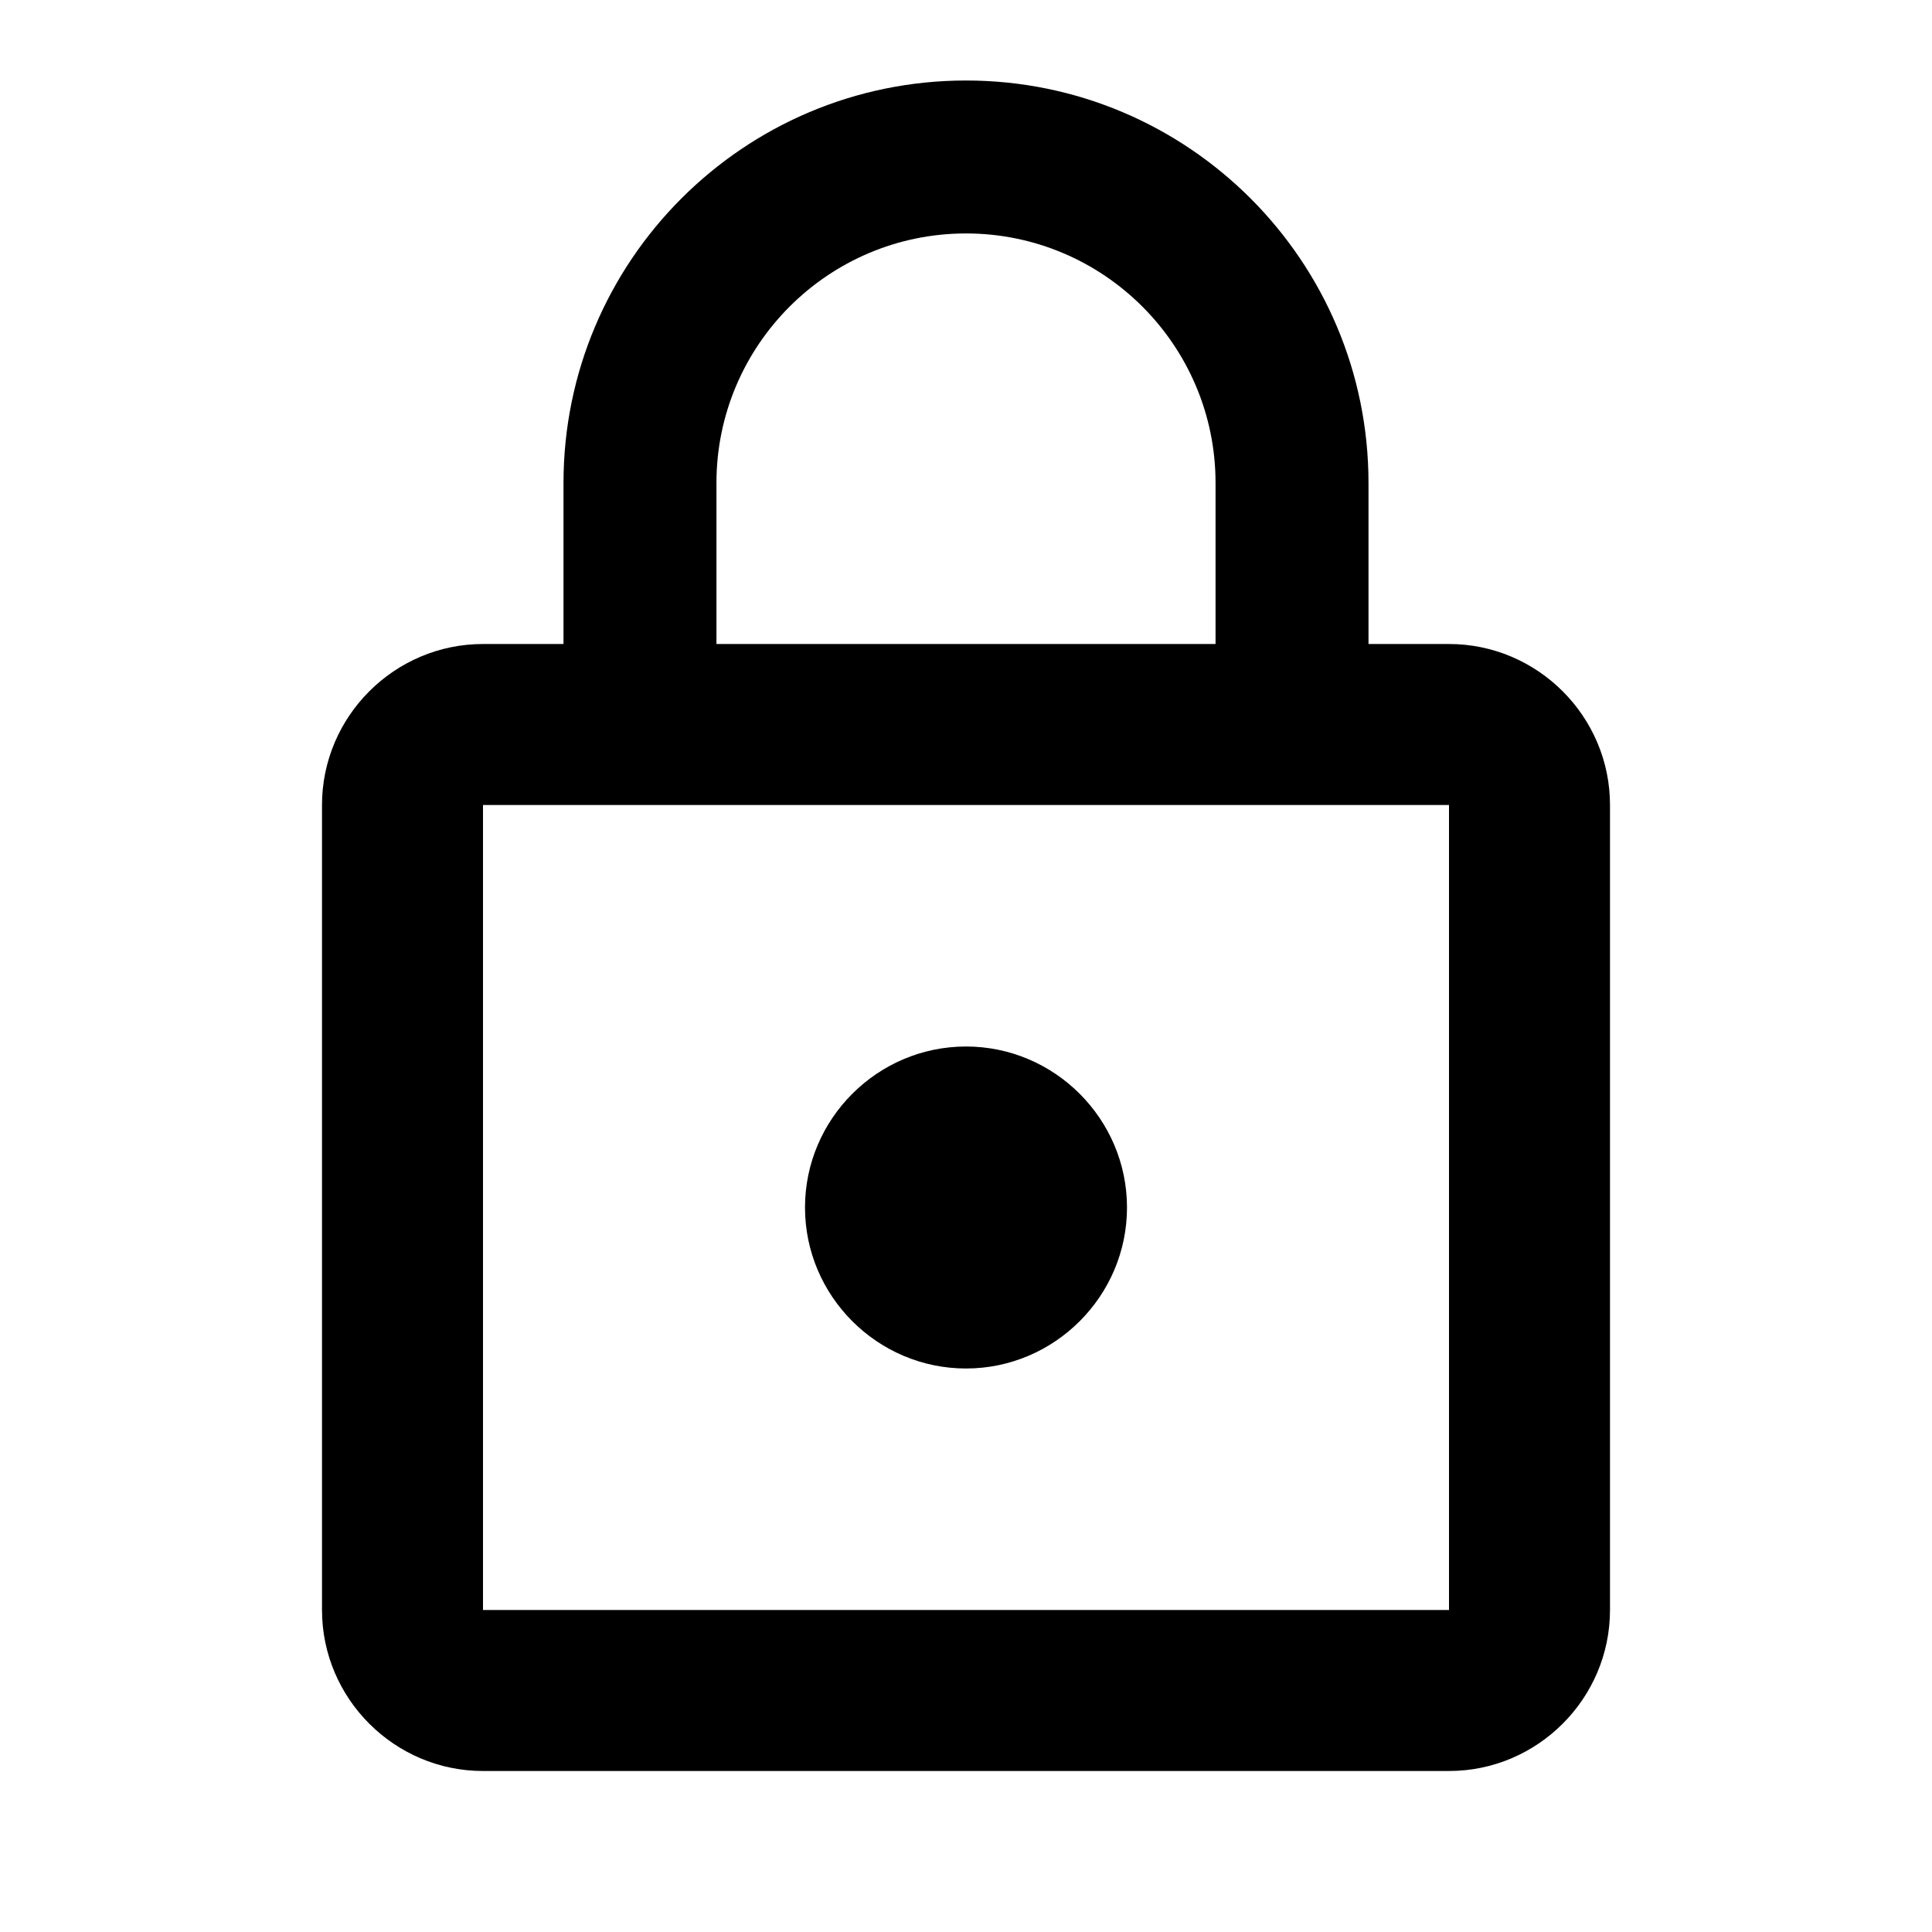
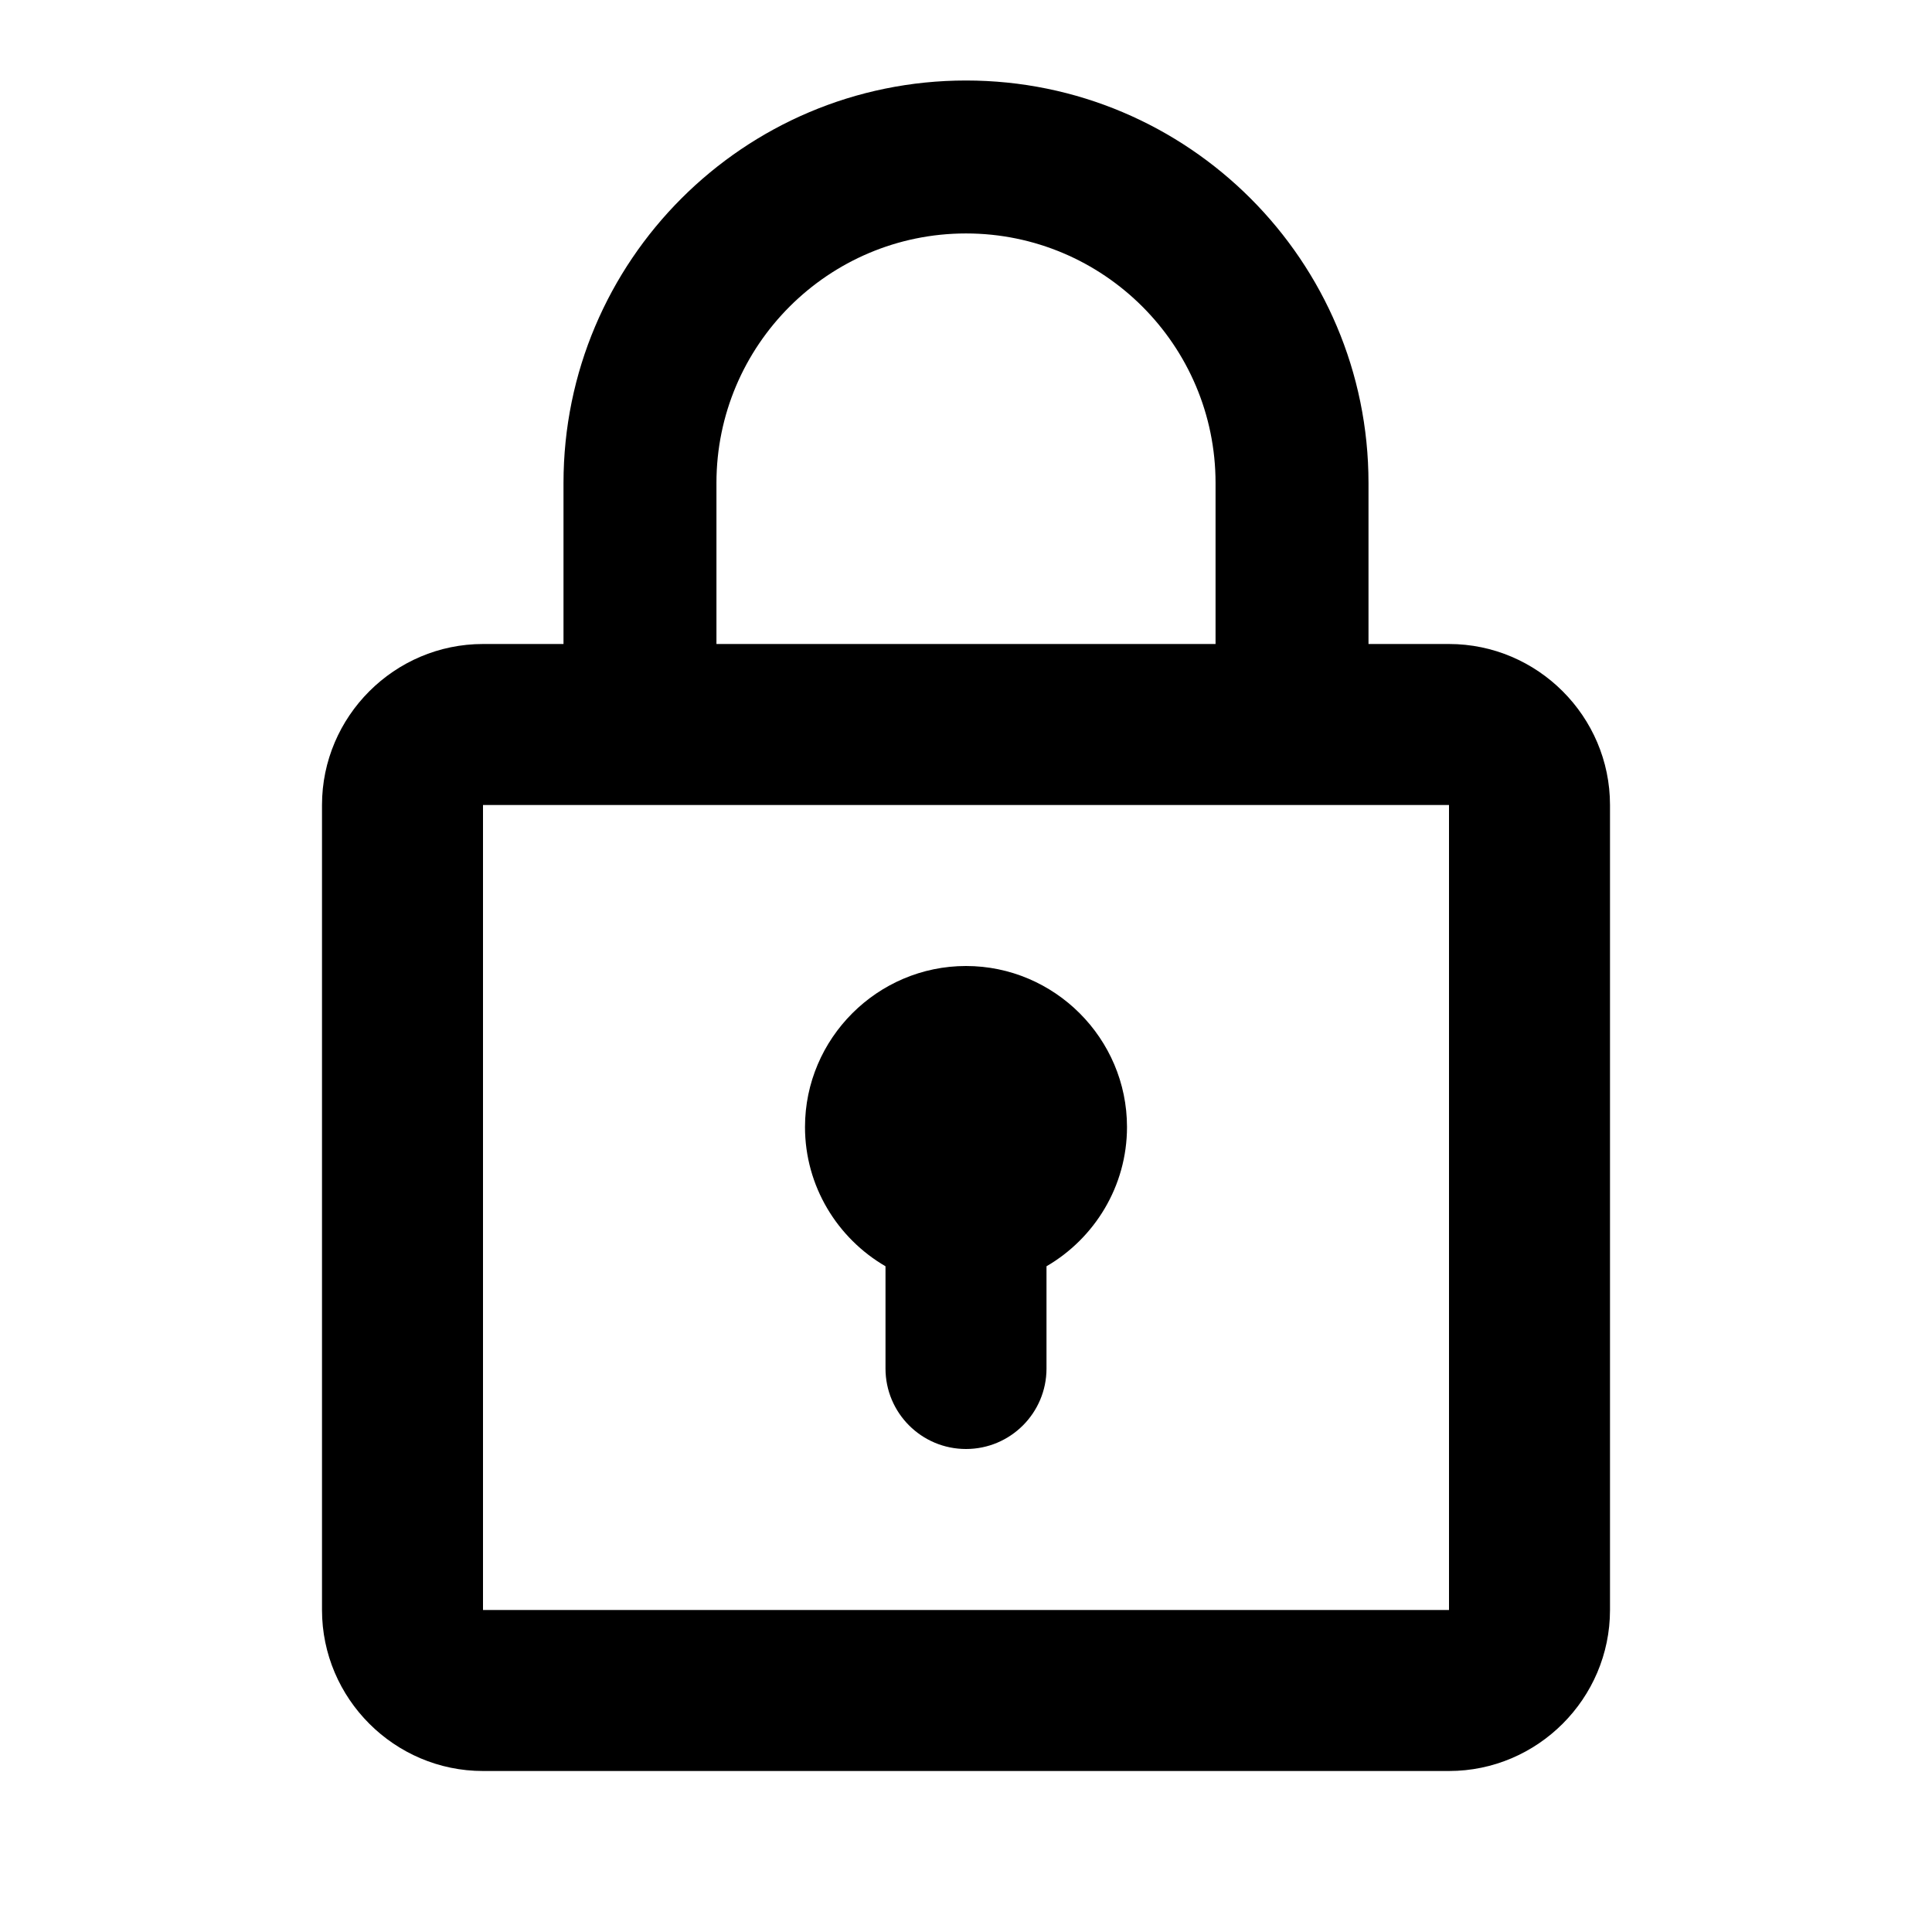
<svg xmlns="http://www.w3.org/2000/svg" width="16" height="16" viewBox="0 0 24 24">
-   <path d="M12 17c1.1 0 2-.9 2-2s-.9-2-2-2-2 .9-2 2 .9 2 2 2zm6-9h-1V6c0-2.76-2.24-5-5-5S7 3.24 7 6v2H6c-1.1 0-2 .9-2 2v10c0 1.1.9 2 2 2h12c1.1 0 2-.9 2-2V10c0-1.1-.9-2-2-2zM8.9 6c0-1.71 1.39-3.1 3.1-3.1 1.71 0 3.1 1.39 3.1 3.1v2H8.9V6zM18 20H6V10h12v10z" />
+   <path d="M18 8c1.1 0 2 .9 2 2v10c0 1.1-.9 2-2 2H6c-1.1 0-2-.9-2-2V10c0-1.1.9-2 2-2h1V6c0-2.76 2.24-5 5-5s5 2.24 5 5v2h1zM8.9 6v2h6.2V6c0-1.71-1.39-3.1-3.1-3.1-1.71 0-3.1 1.39-3.1 3.1zM6 20h12V10H6v10zm7-4.27V17a1 1 0 0 1-2 0v-1.27c-.597-.347-1-.994-1-1.73 0-1.1.9-2 2-2s2 .9 2 2c0 .736-.403 1.383-1 1.73z" />
</svg>
